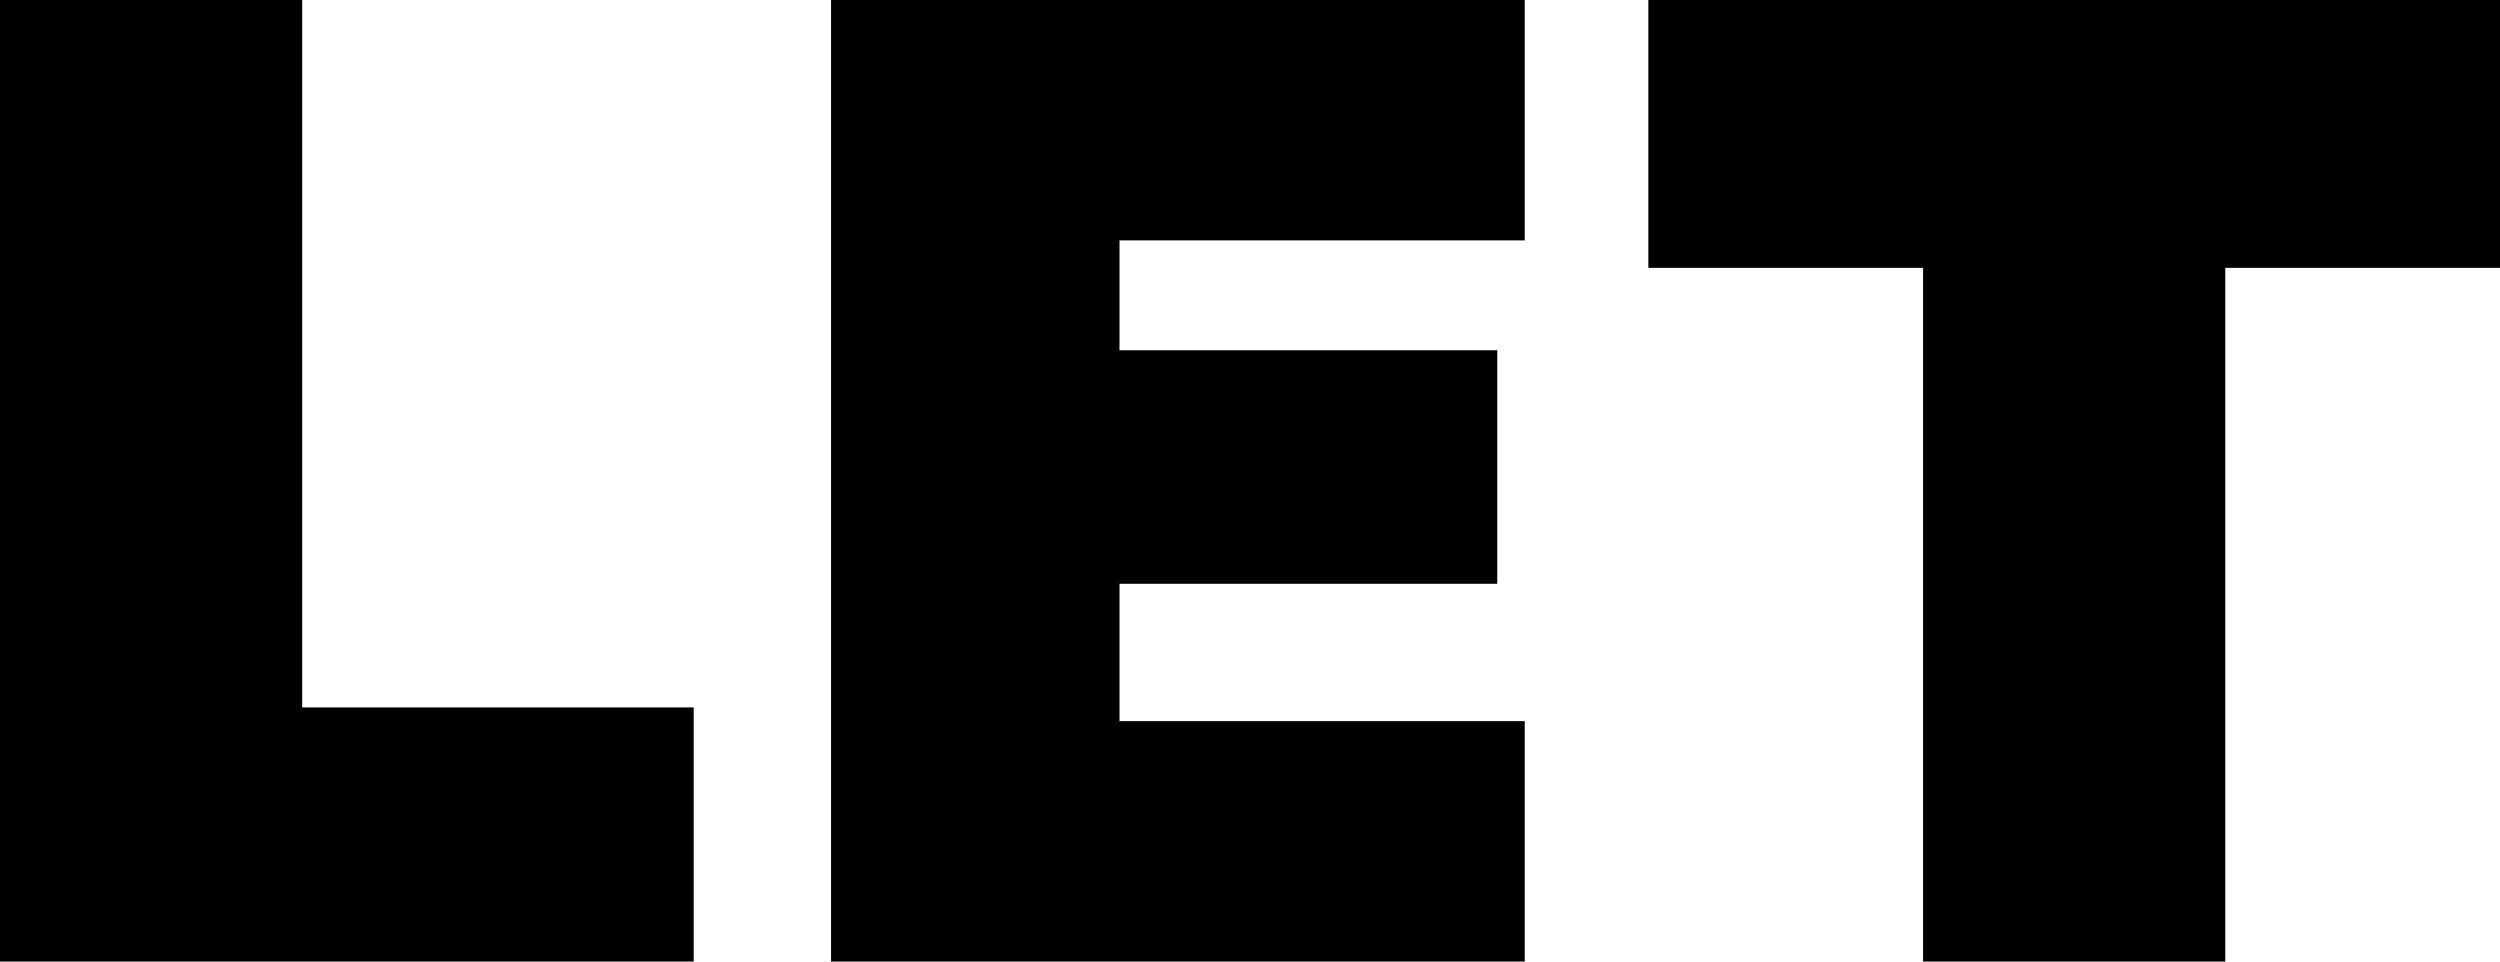
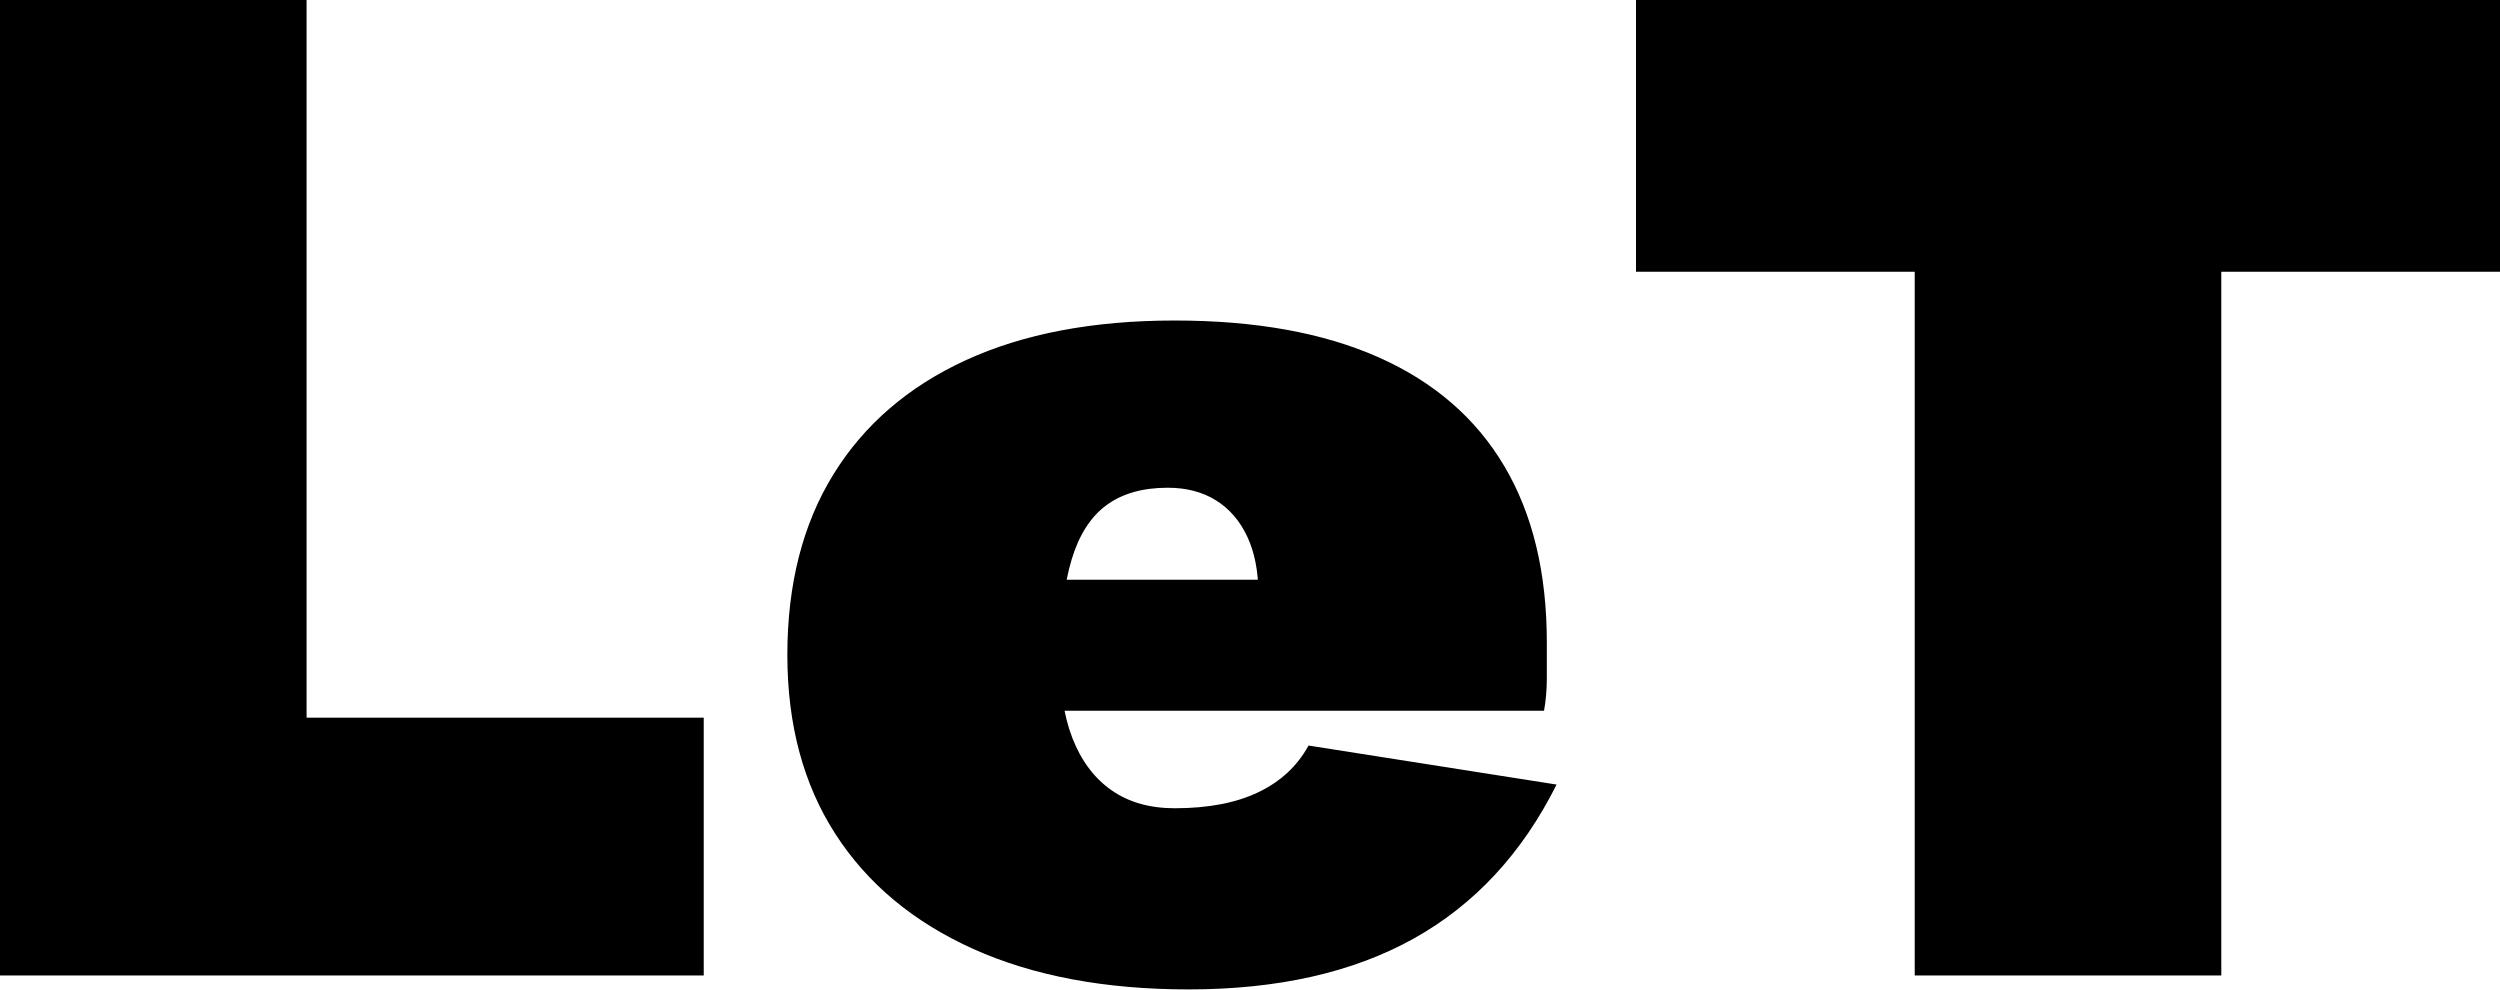
- <svg xmlns="http://www.w3.org/2000/svg" viewBox="70 -700 1820 700" role="img" aria-label="LET" fill="currentColor">
+ <svg xmlns="http://www.w3.org/2000/svg" viewBox="70 -700 1794 710" role="img" aria-label="LeT" fill="currentColor">
  <path d="M70 -700V0H575V-185H290V-700Z" />
-   <path d="M827 0H1180V-175H827ZM827 -525H1180V-700H827ZM827 -275H1160V-445H827ZM675 -700V0H885V-700Z" />
-   <path d="M1270 -505H1470V0H1690V-505H1890V-700H1270Z" />
+   <path d="M923 10Q1019 10 1084.5 -26.5Q1150 -63 1187 -137L1009 -165Q997 -143 973.0 -131.5Q949 -120 913 -120Q886 -120 867.5 -133.0Q849 -146 839.5 -170.5Q830 -195 831 -230Q831 -272 839.0 -298.5Q847 -325 864.0 -337.5Q881 -350 908 -350Q928 -350 942.5 -341.0Q957 -332 965.0 -315.0Q973 -298 973 -274Q973 -267 969.0 -257.0Q965 -247 959 -238L997 -284H741V-190H1178Q1180 -201 1180.0 -213.5Q1180 -226 1180 -239Q1180 -314 1149.5 -365.5Q1119 -417 1059.5 -443.5Q1000 -470 913 -470Q825 -470 763.0 -441.5Q701 -413 668.0 -359.5Q635 -306 635 -230Q635 -155 669.5 -101.5Q704 -48 768.5 -19.0Q833 10 923 10Z" />
+   <path d="M1244 -505H1444V0H1664V-505H1864V-700H1244Z" />
</svg>
